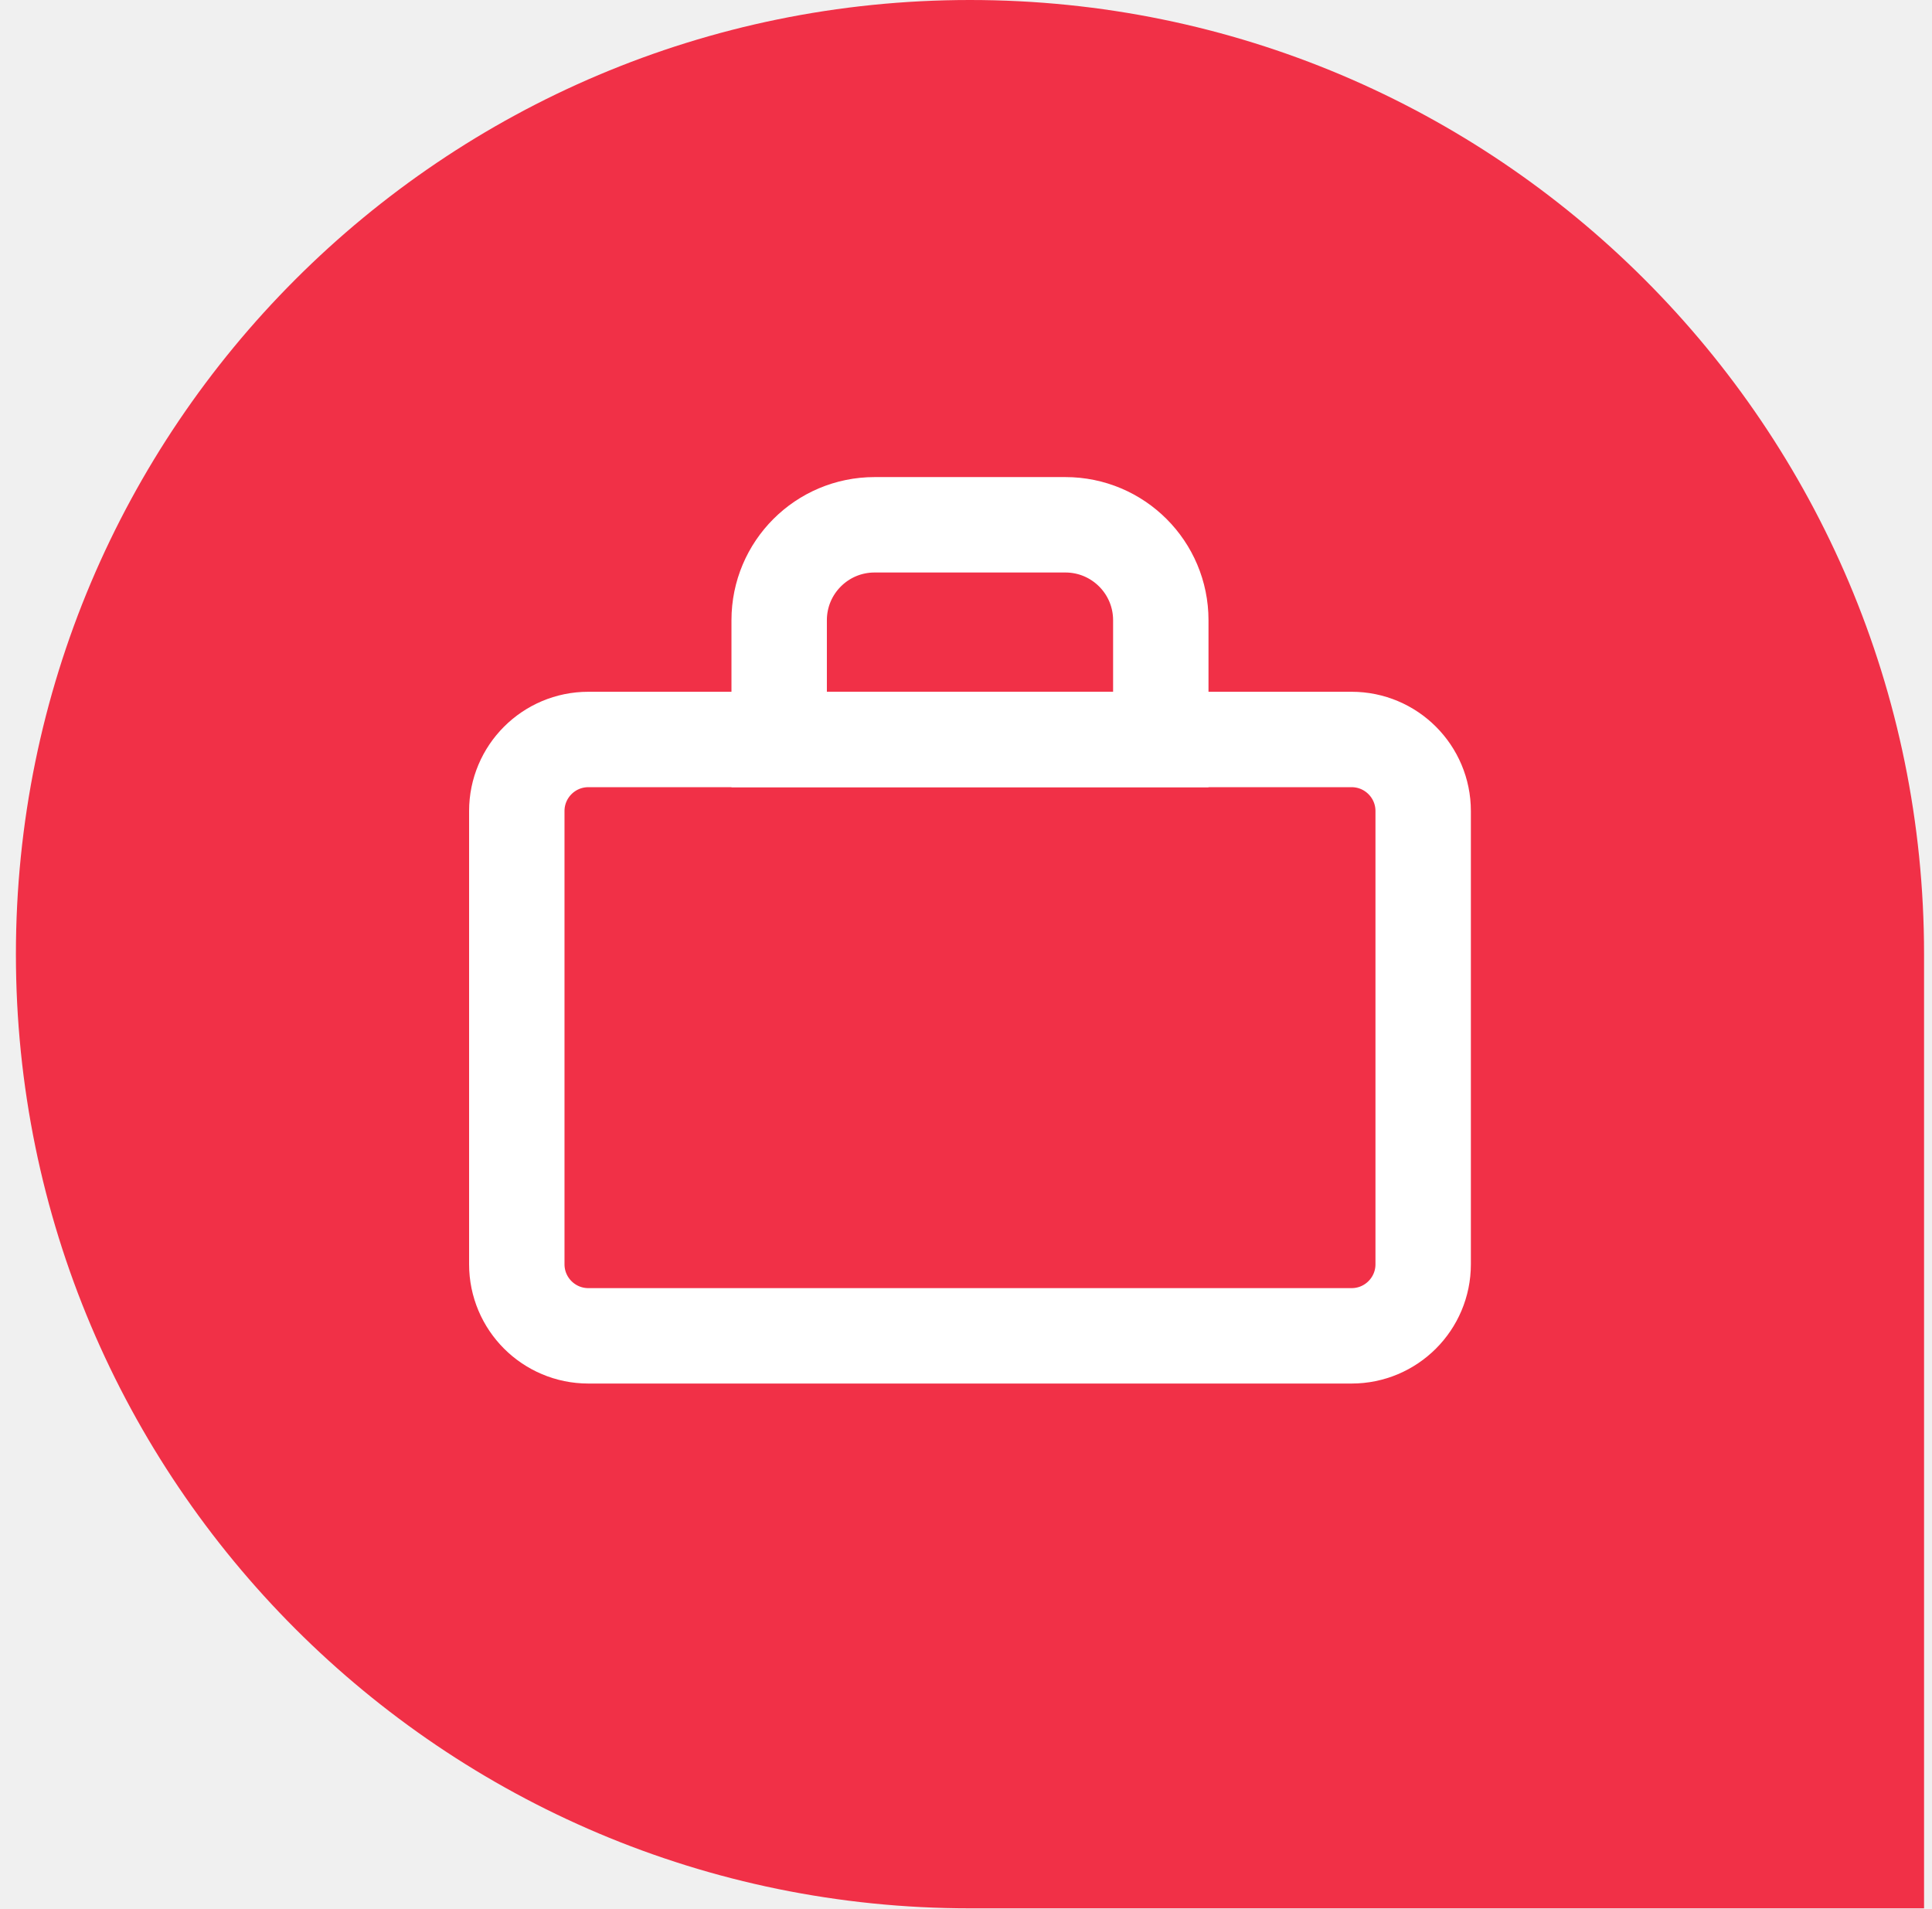
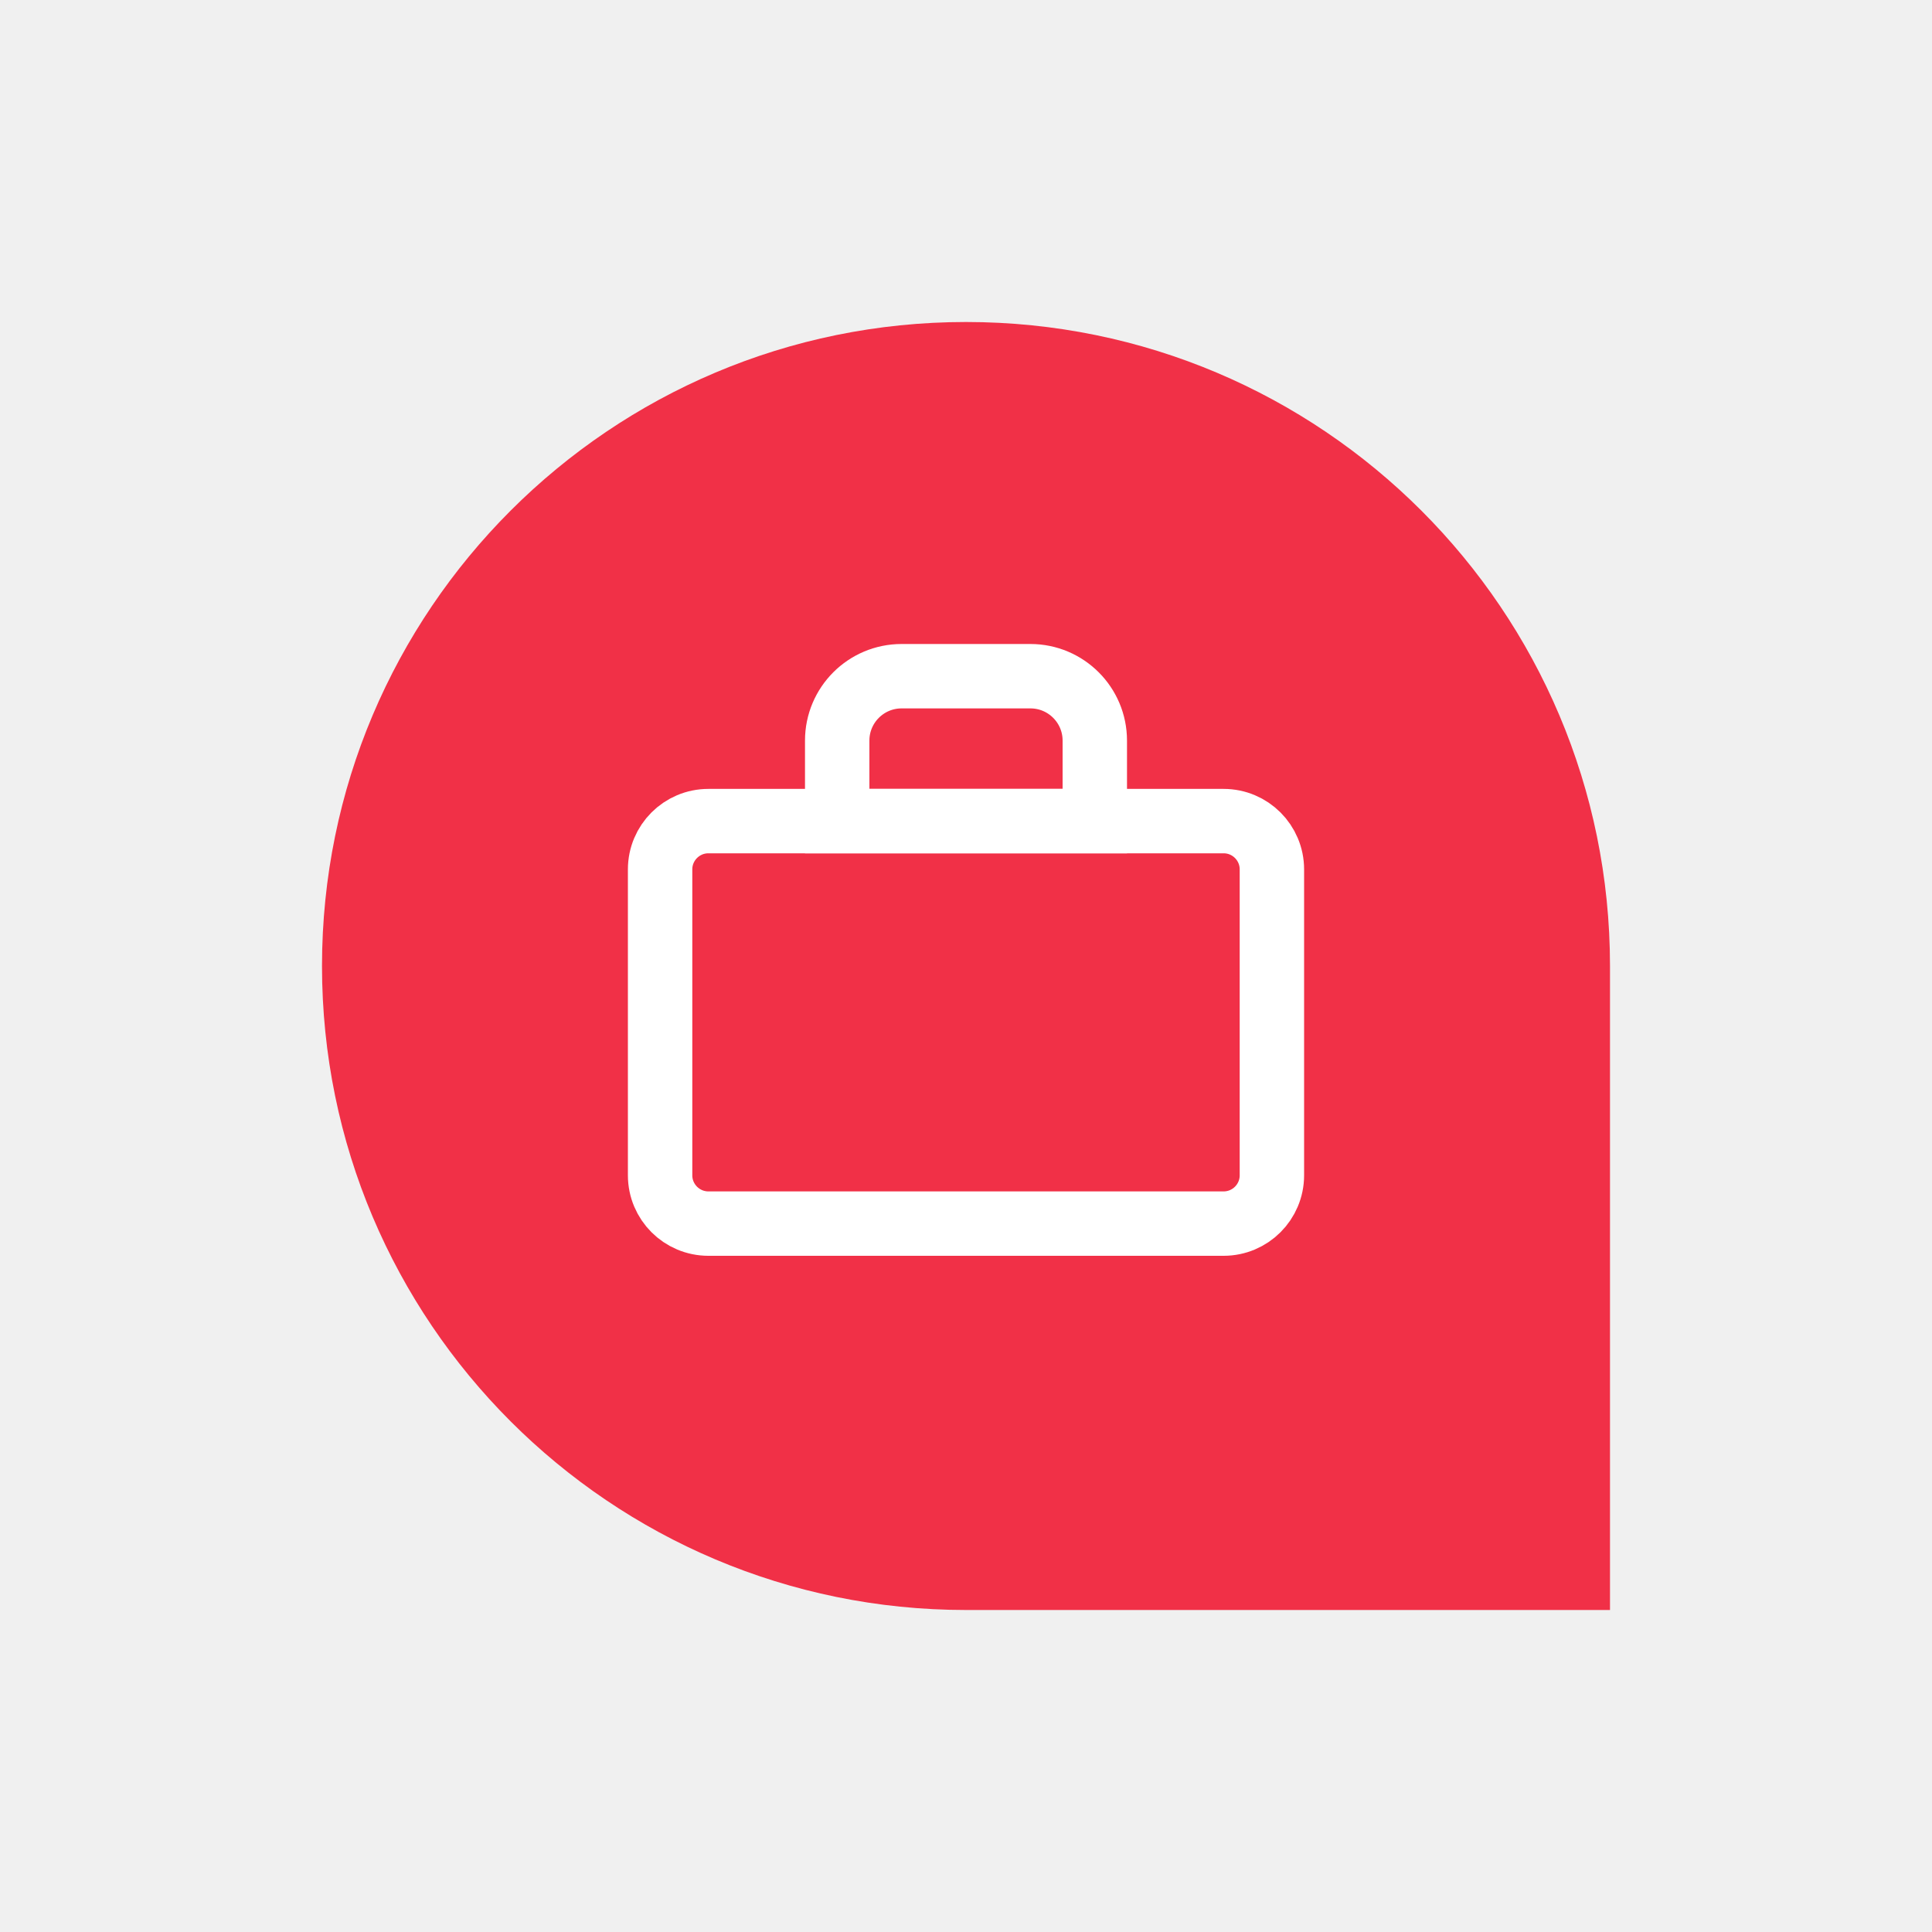
- <svg xmlns="http://www.w3.org/2000/svg" width="81" height="80" viewBox="0 0 81 80" fill="none">
-   <g id="icon_post">
-     <path d="M0.667 40C0.667 17.909 18.575 0 40.667 0C62.758 0 80.667 17.909 80.667 40V80H40.667C18.575 80 0.667 62.091 0.667 40Z" fill="#F13047" />
-     <path id="Rectangle 322" d="M32.667 26C32.667 23.791 34.458 22 36.667 22H44.667C46.876 22 48.667 23.791 48.667 26V31H32.667V26Z" stroke="white" stroke-width="4" />
-     <rect id="Rectangle 321" x="21.667" y="31" width="38" height="25" rx="3" stroke="white" stroke-width="4" stroke-linejoin="round" />
-   </g>
+ <svg xmlns="http://www.w3.org/2000/svg" width="120" height="120" viewBox="0 0 120 120" fill="none">
+   <path d="M20 60C20 37.909 37.909 20 60 20C82.091 20 100 37.909 100 60V100H60C37.909 100 20 82.091 20 60Z" fill="#F13047" />
+   <path d="M52 46C52 43.791 53.791 42 56 42H64C66.209 42 68 43.791 68 46V51H52V46Z" stroke="white" stroke-width="4" />
+   <rect x="41" y="51" width="38" height="25" rx="3" stroke="white" stroke-width="4" stroke-linejoin="round" />
</svg>
